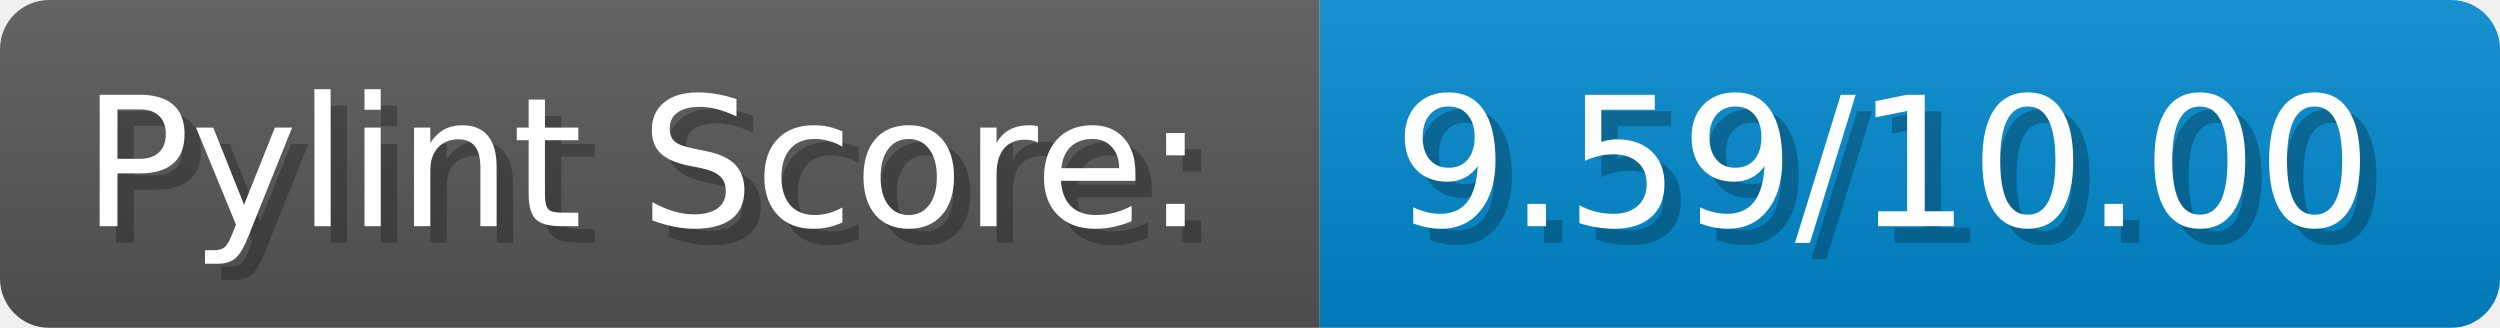
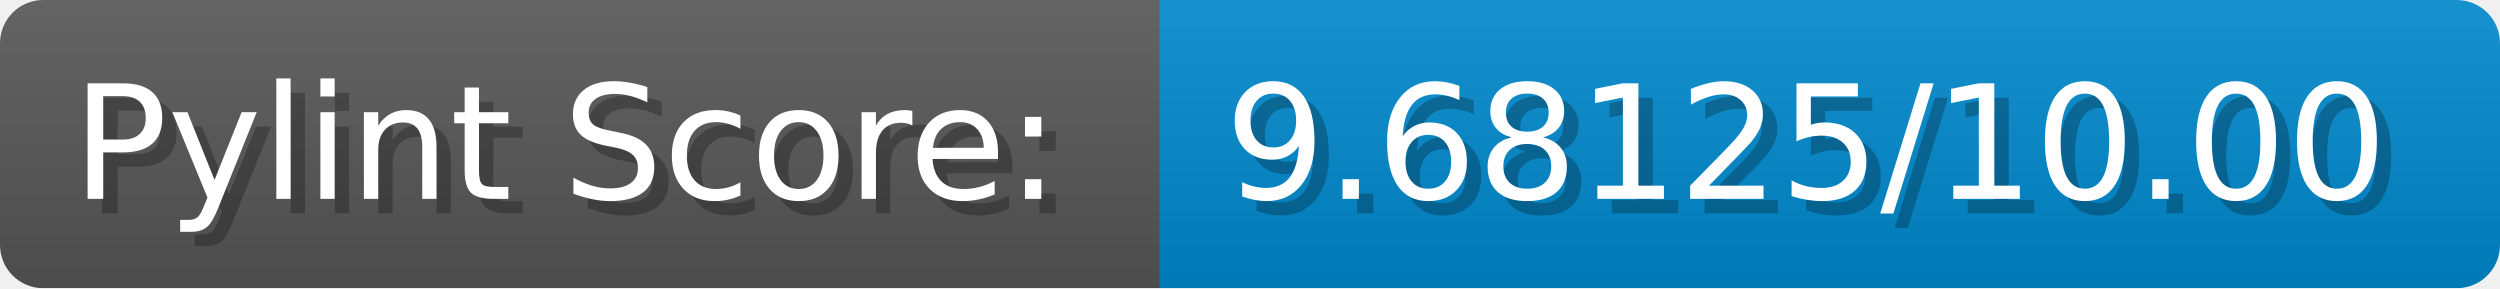
- <svg xmlns="http://www.w3.org/2000/svg" width="228.75" height="30" viewBox="0 0 1525 200" role="img" aria-label="Pylint Score:: 9.59/10.00">
+ <svg xmlns="http://www.w3.org/2000/svg" width="260.25" height="30" viewBox="0 0 1735 200" role="img" aria-label="Pylint Score:: 9.68125/10.00">
  <linearGradient id="a" x2="0" y2="100%">
    <stop offset="0" stop-opacity=".1" stop-color="#EEE" />
    <stop offset="1" stop-opacity=".1" />
  </linearGradient>
  <mask id="m">
-     <rect width="1525" height="200" rx="30" fill="#FFF" />
+     <rect width="1735" height="200" rx="30" fill="#FFF" />
  </mask>
  <g mask="url(#m)">
    <rect width="805" height="200" fill="#555" />
-     <rect width="720" height="200" fill="#08C" x="805" />
-     <rect width="1525" height="200" fill="url(#a)" />
+     <rect width="930" height="200" fill="#08C" x="805" />
+     <rect width="1735" height="200" fill="url(#a)" />
  </g>
  <g aria-hidden="true" fill="#fff" text-anchor="start" font-family="Verdana,DejaVu Sans,sans-serif" font-size="110">
    <text x="60" y="148" textLength="705" fill="#000" opacity="0.25">Pylint Score:</text>
    <text x="50" y="138" textLength="705">Pylint Score:</text>
-     <text x="860" y="148" textLength="620" fill="#000" opacity="0.25">9.59/10.00</text>
-     <text x="850" y="138" textLength="620">9.59/10.00</text>
+     <text x="860" y="148" textLength="830" fill="#000" opacity="0.25">9.68125/10.00</text>
+     <text x="850" y="138" textLength="830">9.68125/10.00</text>
  </g>
</svg>
